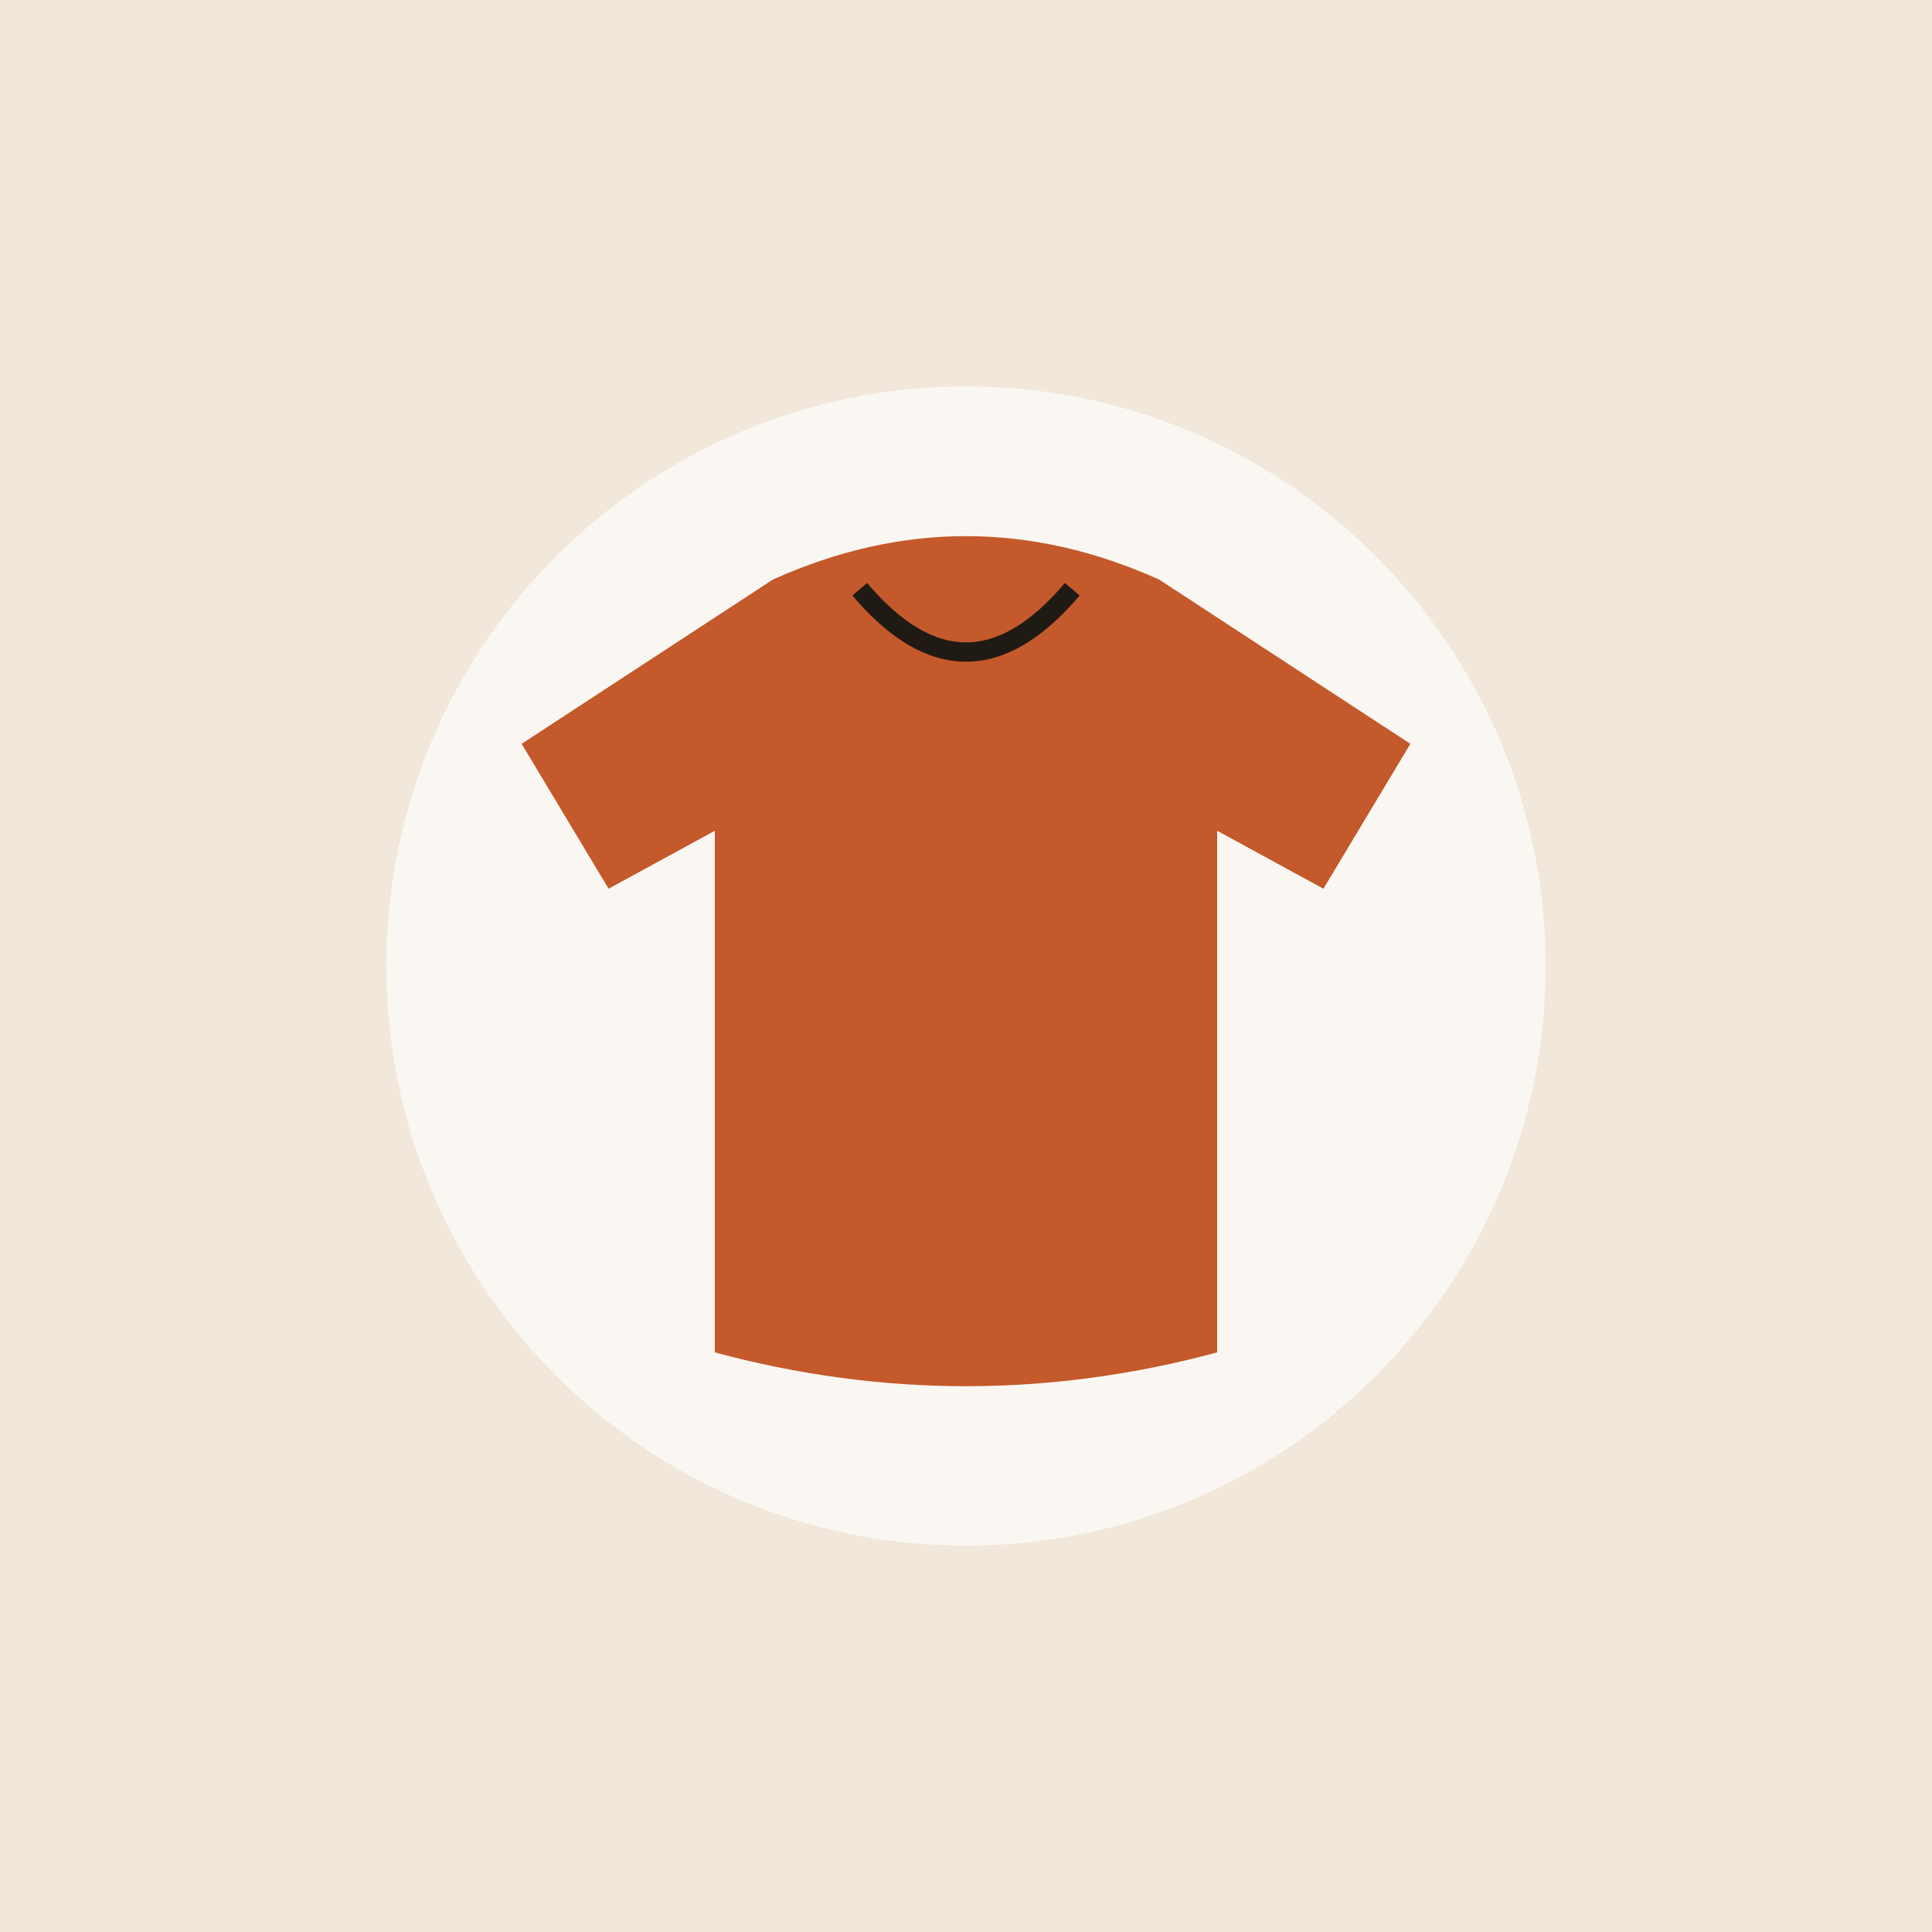
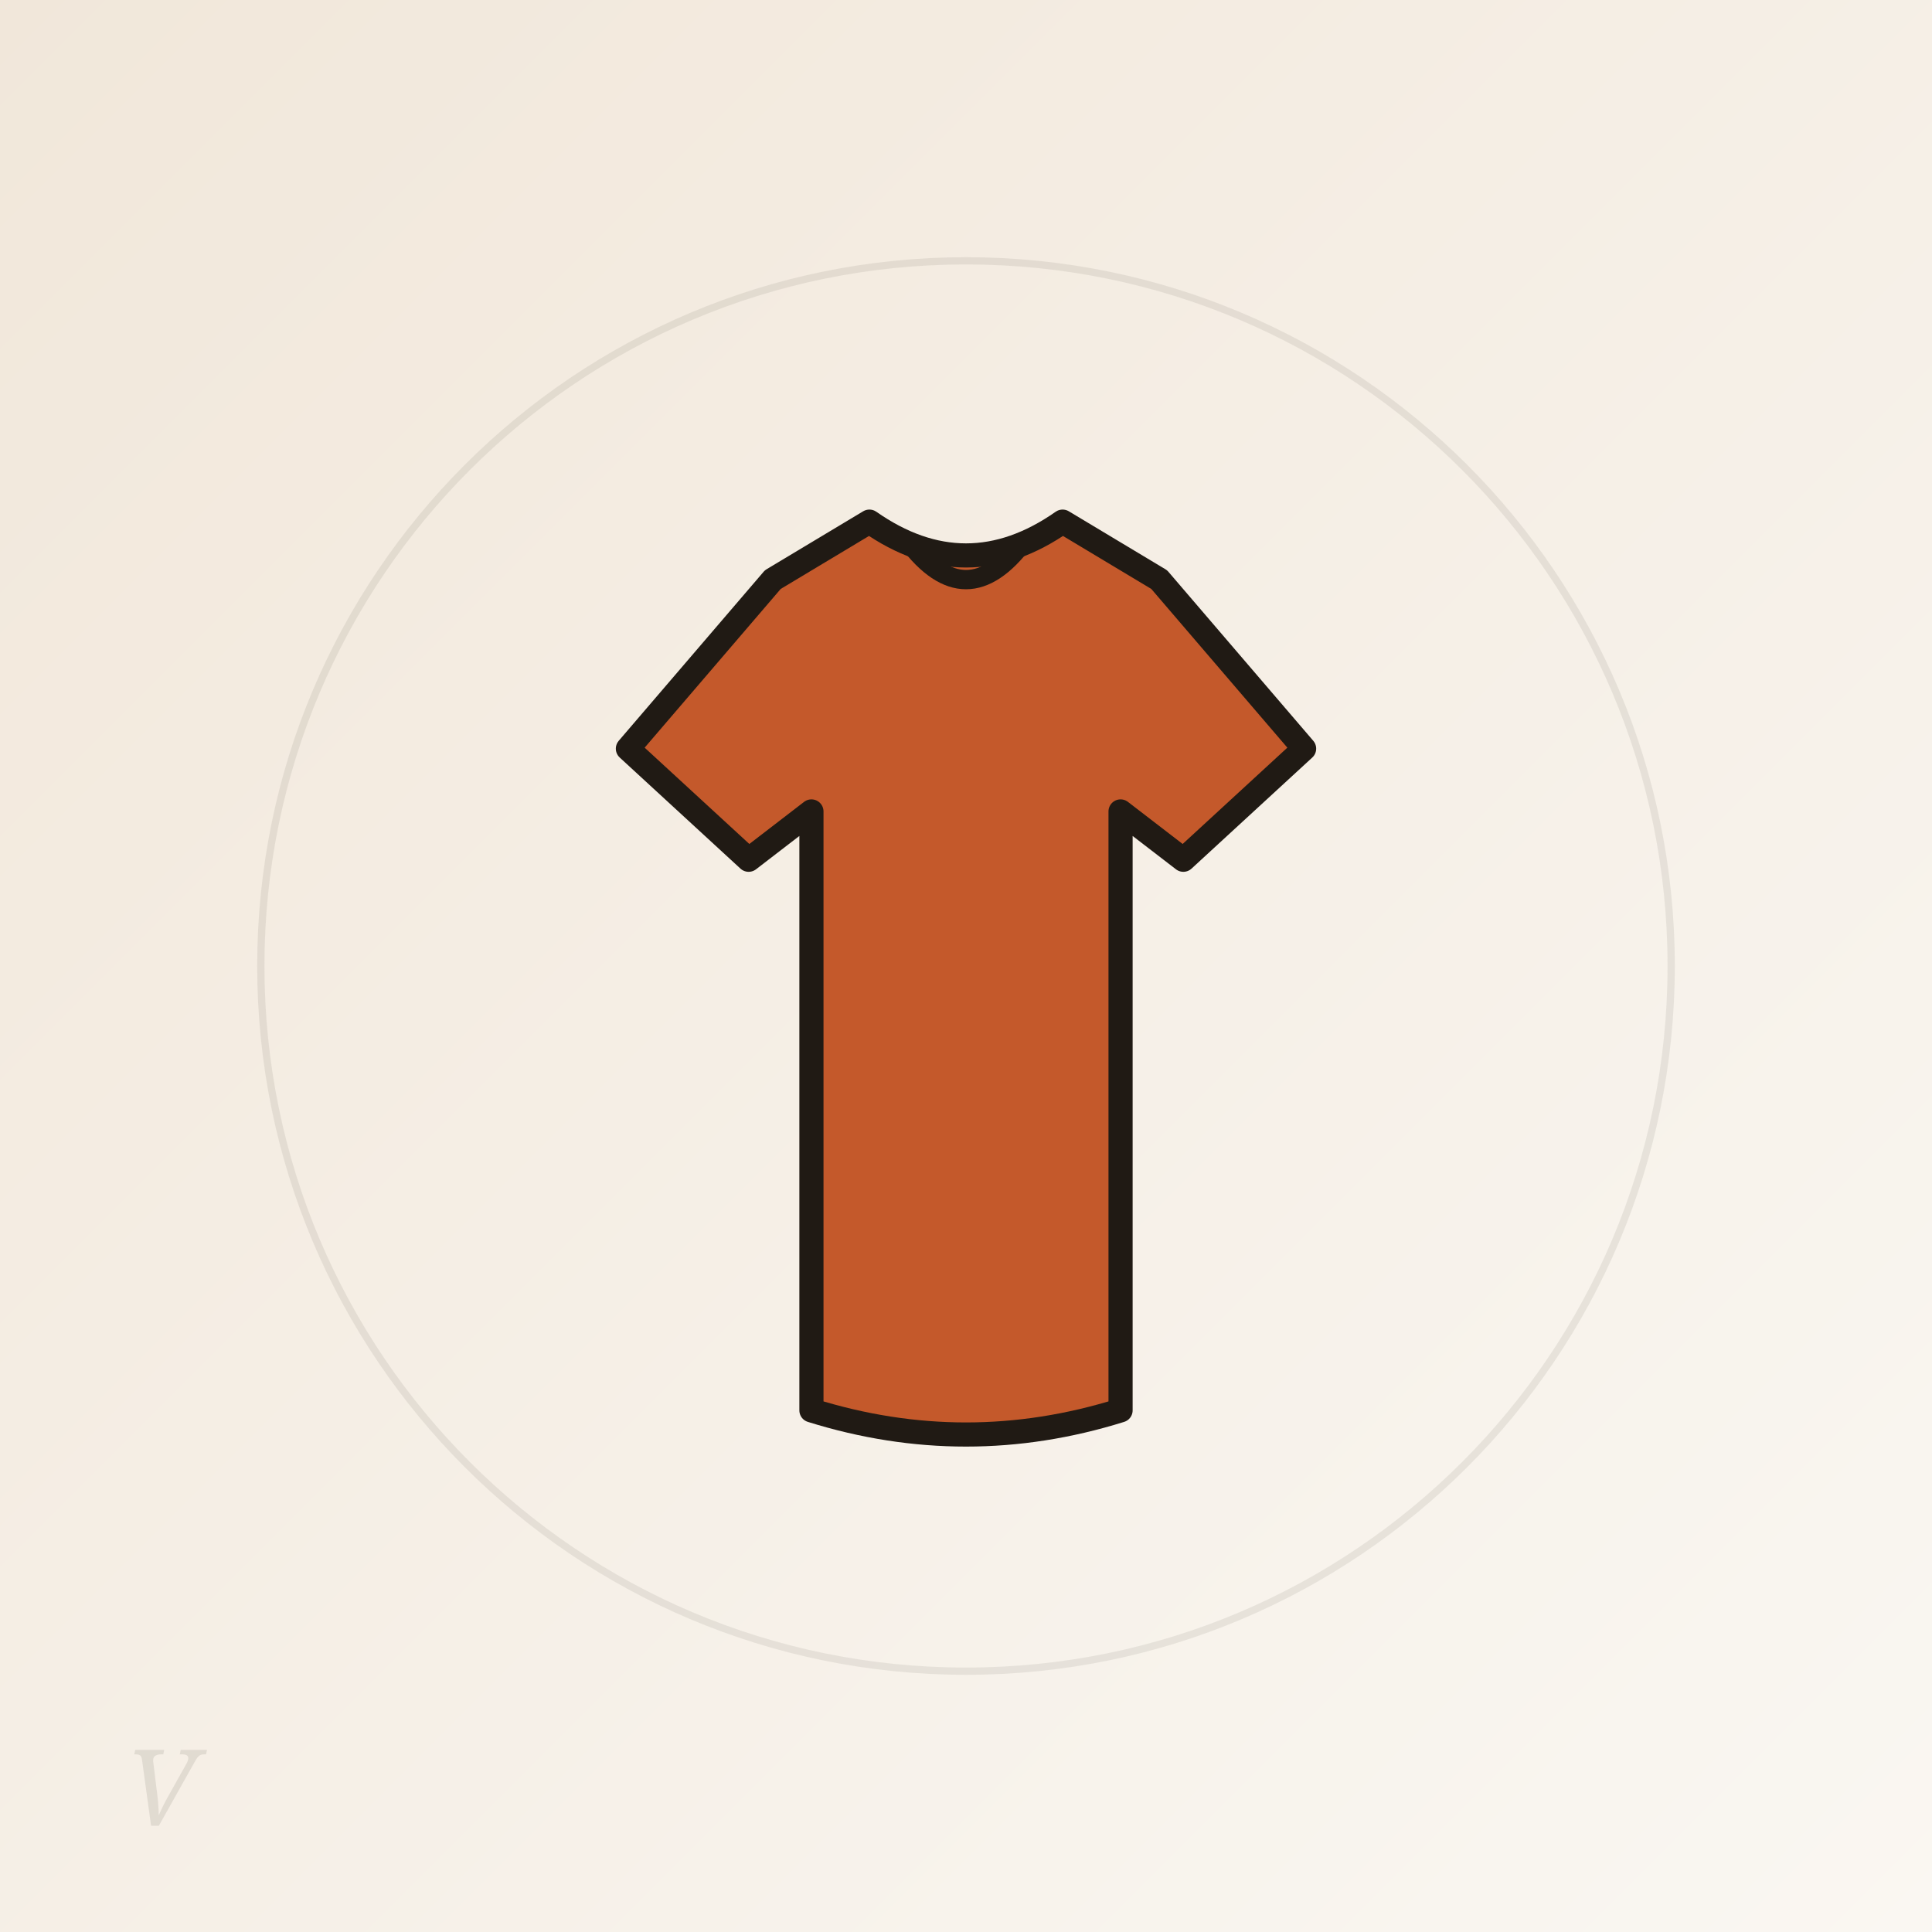
- <svg xmlns="http://www.w3.org/2000/svg" viewBox="0 0 400 400" role="img" aria-label="Camisola de mangas amplias">
-   <rect width="400" height="400" fill="#F1E7DA" />
-   <circle cx="200" cy="200" r="120" fill="#FAF7F2" />
-   <path d="M160 120 q40 -18 80 0 l52 34 -18 30 -22 -12 v108 q-52 14 -104 0 v-108 l-22 12 -18 -30 z" fill="#C4592B" />
-   <path d="M178 122 q22 26 44 0" fill="none" stroke="#201A14" stroke-width="4" />
+ <svg xmlns="http://www.w3.org/2000/svg" viewBox="0 0 400 400" role="img" aria-label="Camisola Nube, Vera Store">
+   <defs>
+     <linearGradient id="g" x1="0" y1="0" x2="1" y2="1">
+       <stop offset="0" stop-color="#F1E7DA" />
+       <stop offset="1" stop-color="#FAF7F2" />
+     </linearGradient>
+   </defs>
+   <rect width="400" height="400" fill="url(#g)" />
+   <circle cx="200" cy="200" r="146" fill="none" stroke="#201A14" stroke-opacity=".08" stroke-width="1.5" />
+   <path d="M160 120 L180 108 Q200 122 220 108 L240 120 L270 155 L245 178 L232 168 L232 292 Q200 302 168 292 L168 168 L155 178 L130 155 Z" fill="#C4592B" stroke="#201A14" stroke-width="5" stroke-linejoin="round" />
+   <path d="M188 112 Q200 128 212 112" fill="none" stroke="#201A14" stroke-width="4" />
+   <text x="26" y="378" font-family="Georgia, serif" font-size="22" fill="#201A14" opacity=".1" font-style="italic">V</text>
</svg>
